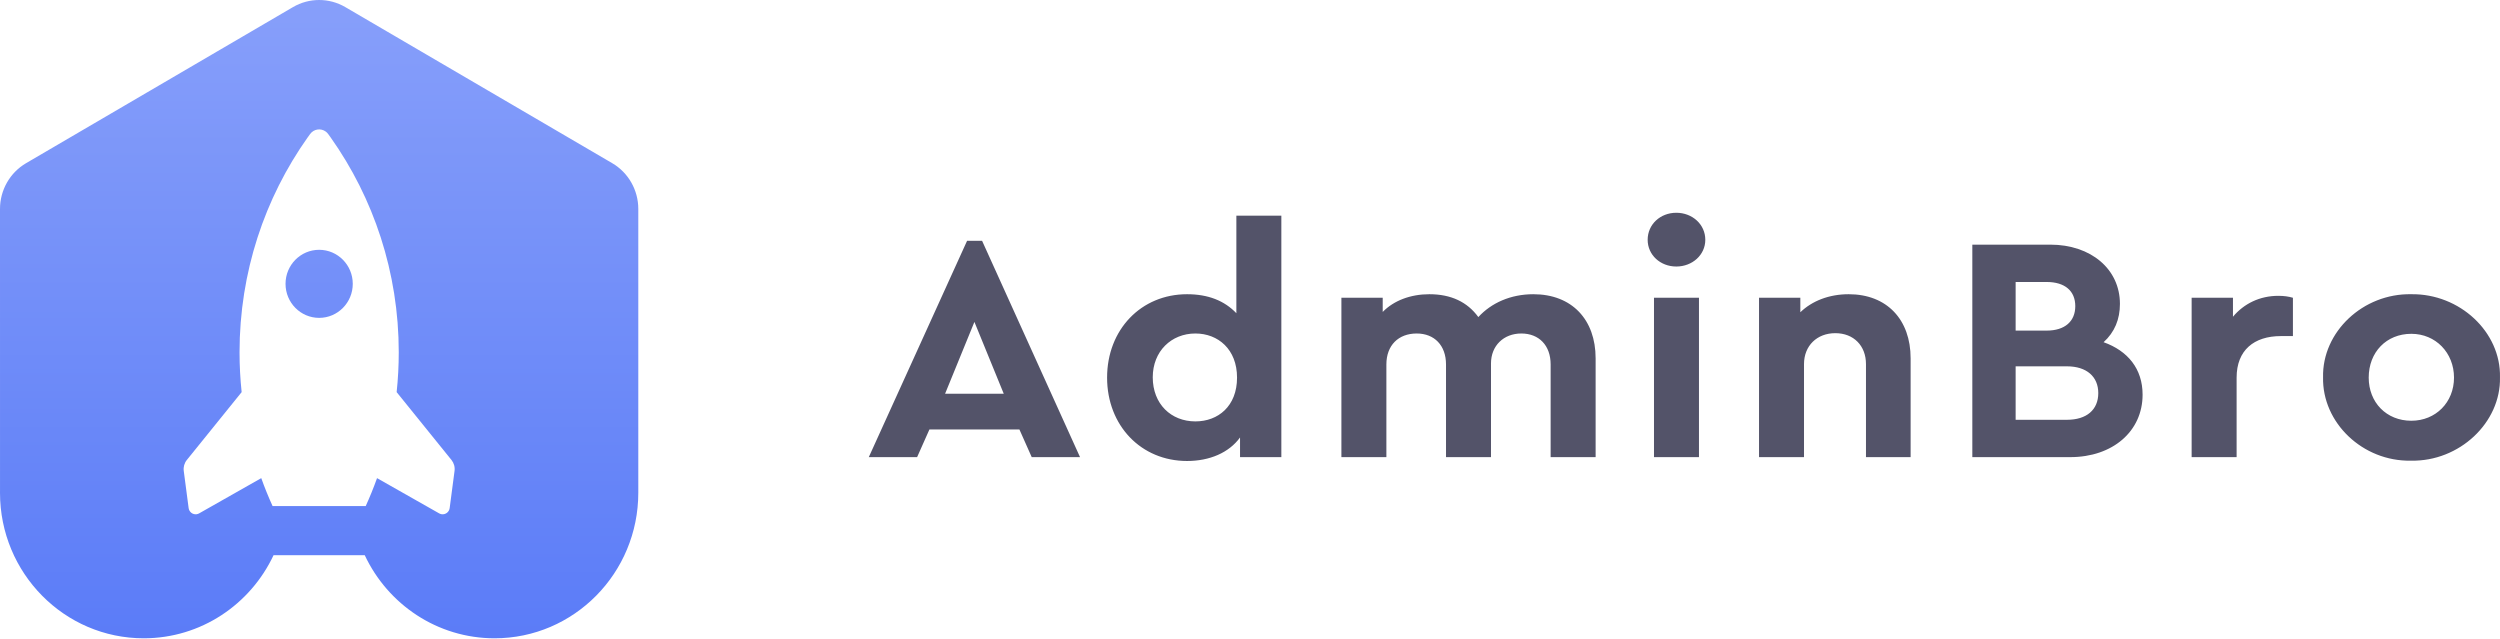
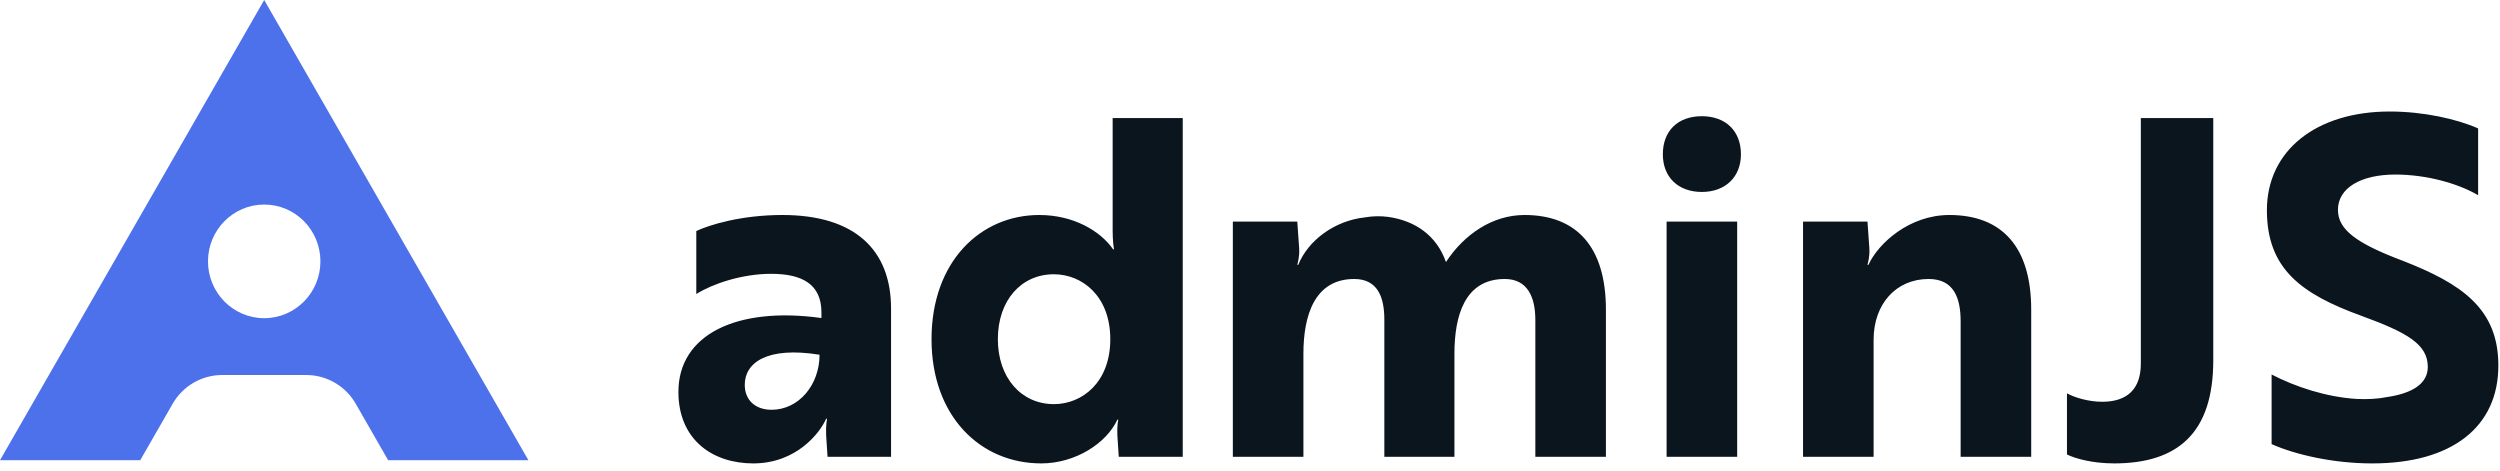
- <svg xmlns="http://www.w3.org/2000/svg" width="141px" height="36px" viewBox="0 0 141 36" version="1.1">
-   <defs>
-     <linearGradient x1="50%" y1="0%" x2="50%" y2="156.737%" id="linearGradient-1">
-       <stop stop-color="#879FFA" offset="0%" />
-       <stop stop-color="#4268F6" offset="99.973%" />
-       <stop stop-color="#343F87" offset="100%" />
-     </linearGradient>
-   </defs>
-   <g id="Atoms/Logotype/AdminJS" stroke="none" stroke-width="1" fill="none" fill-rule="evenodd">
-     <path d="M58.189,25.782 L57.494,24.22 L52.42,24.22 L51.725,25.782 L49,25.782 L54.544,13.58 L55.389,13.58 L60.914,25.782 L58.189,25.782 Z M56.611,22.205 L54.957,18.156 L53.303,22.205 L56.611,22.205 Z M69.731,12.163 L72.268,12.163 L72.268,25.782 L69.938,25.782 L69.938,24.674 C69.318,25.528 68.228,26 66.95,26 C64.357,26 62.44,24.003 62.44,21.297 C62.44,18.591 64.357,16.594 66.95,16.594 C68.134,16.594 69.055,16.957 69.731,17.665 L69.731,12.163 Z M69.769,21.297 C69.769,19.699 68.698,18.809 67.42,18.809 C66.067,18.809 65.015,19.808 65.015,21.279 C65.015,22.786 66.048,23.767 67.42,23.767 C68.698,23.767 69.769,22.913 69.769,21.297 Z M89.993,20.208 L89.993,25.782 L87.456,25.782 L87.456,20.553 C87.456,19.481 86.798,18.809 85.802,18.809 C84.806,18.809 84.092,19.499 84.092,20.498 L84.092,25.782 L81.555,25.782 L81.555,20.553 C81.555,19.481 80.898,18.809 79.902,18.809 C78.868,18.809 78.192,19.481 78.192,20.553 L78.192,25.782 L75.655,25.782 L75.655,16.794 L77.985,16.794 L77.985,17.593 C78.605,16.957 79.545,16.594 80.616,16.594 C81.837,16.594 82.758,17.03 83.378,17.883 C84.111,17.084 85.201,16.594 86.479,16.594 C88.659,16.594 89.993,18.029 89.993,20.208 Z M93.285,25.782 L93.285,16.794 L95.822,16.794 L95.822,25.782 L93.285,25.782 Z M92.928,13.525 C92.928,12.654 93.642,12 94.544,12 C95.446,12 96.179,12.654 96.179,13.525 C96.179,14.379 95.446,15.032 94.544,15.032 C93.642,15.032 92.928,14.379 92.928,13.525 Z M107.759,20.208 L107.759,25.782 L105.241,25.782 L105.241,20.534 C105.241,19.499 104.546,18.791 103.512,18.791 C102.479,18.791 101.746,19.499 101.746,20.534 L101.746,25.782 L99.209,25.782 L99.209,16.794 L101.539,16.794 L101.539,17.611 C102.197,16.975 103.155,16.594 104.264,16.594 C106.425,16.594 107.759,18.029 107.759,20.208 Z M120.842,22.259 C120.842,24.329 119.151,25.782 116.764,25.782 L111.239,25.782 L111.239,13.798 L115.637,13.798 C117.929,13.798 119.564,15.178 119.564,17.139 C119.564,18.01 119.264,18.737 118.643,19.3 C120.015,19.79 120.842,20.807 120.842,22.259 Z M115.43,15.904 L113.682,15.904 L113.682,18.646 L115.43,18.646 C116.464,18.646 117.046,18.119 117.046,17.266 C117.046,16.412 116.464,15.904 115.43,15.904 Z M118.343,22.169 C118.343,21.243 117.685,20.661 116.576,20.661 L113.682,20.661 L113.682,23.676 L116.576,23.676 C117.685,23.676 118.343,23.113 118.343,22.169 Z M129.321,16.794 L129.321,18.955 L128.645,18.955 C127.123,18.955 126.145,19.754 126.145,21.297 L126.145,25.782 L123.608,25.782 L123.608,16.794 L125.939,16.794 L125.939,17.865 C126.559,17.121 127.461,16.685 128.494,16.685 C128.814,16.685 129.077,16.721 129.321,16.794 Z M131.021,21.279 C130.964,18.719 133.276,16.54 136,16.594 C138.725,16.558 141.055,18.719 140.999,21.279 C141.055,23.839 138.706,26.036 135.982,25.982 C133.257,26.036 130.964,23.839 131.021,21.279 Z M138.406,21.297 C138.406,19.899 137.372,18.827 136,18.827 C134.591,18.827 133.595,19.863 133.595,21.297 C133.595,22.695 134.591,23.73 136,23.73 C137.372,23.73 138.406,22.695 138.406,21.297 Z" id="AdminJS" fill="#535369" fill-rule="nonzero" />
-     <path d="M8.105,36 C3.629,36 0,32.325 0,27.791 C0,27.755 0,27.72 0.001,27.684 L0,11.785 C0,10.719 0.561,9.735 1.473,9.202 L16.525,0.4 C17.438,-0.133 18.562,-0.133 19.475,0.4 L34.527,9.202 C35.439,9.735 36,10.719 36,11.785 L36,27.684 C36,27.72 36,27.755 36,27.791 C36,32.325 32.371,36 27.895,36 C24.663,36 21.873,34.085 20.572,31.314 L15.428,31.314 C14.127,34.085 11.337,36 8.105,36 Z M21.265,26.967 L24.77,28.955 C24.814,28.98 24.862,28.996 24.912,29.003 C25.131,29.032 25.332,28.877 25.361,28.656 L25.636,26.562 C25.666,26.34 25.603,26.116 25.463,25.943 L22.371,22.116 C22.449,21.379 22.49,20.63 22.49,19.872 C22.49,15.352 21.067,11.168 18.651,7.755 C18.61,7.697 18.562,7.63 18.507,7.556 C18.47,7.506 18.426,7.461 18.377,7.424 C18.097,7.214 17.701,7.273 17.493,7.556 C17.438,7.631 17.389,7.699 17.347,7.758 C14.932,11.17 13.51,15.353 13.51,19.872 C13.51,20.63 13.551,21.379 13.629,22.116 L10.537,25.943 C10.397,26.116 10.334,26.34 10.364,26.562 L10.639,28.656 C10.668,28.877 10.869,29.032 11.088,29.003 C11.138,28.996 11.186,28.98 11.23,28.955 L14.735,26.967 C14.927,27.503 15.14,28.029 15.374,28.544 L20.626,28.544 C20.86,28.029 21.073,27.503 21.265,26.967 Z M18,17.928 C16.953,17.928 16.104,17.069 16.104,16.008 C16.104,14.948 16.953,14.089 18,14.089 C19.047,14.089 19.896,14.948 19.896,16.008 C19.896,17.069 19.047,17.928 18,17.928 Z" id="Shape-Copy-5" fill="url(#linearGradient-1)" />
+ <svg xmlns="http://www.w3.org/2000/svg" width="154" height="29">
+   <g fill-rule="evenodd">
+     <path d="M46.398 28.546c2.666 0 4.115-1.884 4.492-2.753h.058s-.087.405-.058 1.014l.087 1.333h3.912v-9.129c0-3.622-2.231-5.767-6.694-5.767-2.55 0-4.492.609-5.303.986v3.883c.956-.609 2.782-1.246 4.607-1.246 1.913 0 3.101.637 3.101 2.376v.348c-5.216-.725-8.81 1.014-8.81 4.55 0 2.956 2.116 4.405 4.608 4.405zm1.13-3.304c-1.014 0-1.651-.609-1.651-1.536 0-1.362 1.362-2.376 4.607-1.855 0 1.855-1.275 3.391-2.956 3.391zm16.606 3.304c2.116 0 4.028-1.246 4.695-2.695h.058s-.087.376-.058.956l.087 1.333h3.941V7.274h-4.318v6.898c0 .664.058 1.036.08 1.15l.007.037h-.058c-.783-1.13-2.434-2.115-4.55-2.115-3.622 0-6.636 2.87-6.636 7.651 0 4.753 3.014 7.65 6.752 7.65zm.782-3.652c-2 0-3.448-1.623-3.448-3.999 0-2.405 1.449-4 3.448-4 1.74 0 3.478 1.334 3.478 4s-1.739 4-3.478 4zM80.29 28.14v-6.347c0-2.376.696-4.607 3.13-4.607 1.449 0 1.855 1.13 1.855 2.492v8.462h4.318v-6.347c0-2.347.637-4.607 3.1-4.607 1.392 0 1.884 1.1 1.884 2.52v8.434h4.347v-9.07c0-3.855-1.796-5.826-5.013-5.826-2 0-3.739 1.217-4.84 2.898-.58-1.652-1.913-2.55-3.564-2.782a4.669 4.669 0 0 0-1.42.03c-1.884.202-3.507 1.42-4.116 2.926h-.058c.03-.145.145-.492.116-1.014l-.116-1.652h-3.97v14.49h4.347zm24.546-16.316c1.45 0 2.406-.927 2.406-2.318 0-1.45-.957-2.348-2.406-2.348-1.478 0-2.405.899-2.405 2.348 0 1.39.927 2.318 2.405 2.318zm2.174 16.316V13.65h-4.347v14.49h4.347zm8.404 0v-7.216c0-2.174 1.362-3.738 3.39-3.738 1.566 0 1.971 1.188 1.971 2.608v8.346h4.347v-9.07c0-3.826-1.768-5.826-5.042-5.826-2.464 0-4.376 1.74-4.985 3.072h-.058c.03-.145.145-.492.116-1.014l-.116-1.652h-3.97v14.49h4.347zm14.809.406c3.941 0 6.114-1.884 6.114-6.347V7.274h-4.462v15.128c0 1.565-.84 2.347-2.377 2.347-.84 0-1.71-.26-2.173-.521v3.767c.521.26 1.594.55 2.898.55zm15.91 0c4.926 0 7.766-2.26 7.766-6.028 0-3.507-2.26-5.043-5.912-6.463-2.84-1.072-3.97-1.912-3.97-3.13 0-1.333 1.391-2.173 3.536-2.173 1.912 0 3.883.55 5.1 1.275V7.912c-1.304-.58-3.361-1.043-5.448-1.043-4.492 0-7.564 2.376-7.564 6.085 0 3.623 2.145 5.159 5.796 6.492 2.87 1.043 4.115 1.768 4.115 3.159 0 1.014-.927 1.623-2.52 1.855-.552.115-1.19.144-1.856.115-1.883-.115-3.796-.753-5.245-1.506v4.289c1.507.666 3.825 1.188 6.202 1.188z" fill-rule="nonzero" class="text" fill="#0b151e" />
+     <path d="M16.275 0 32.55 28.35h-8.64l-1.999-3.483a3.52 3.52 0 0 0-2.831-1.76l-.222-.007h-5.166a3.52 3.52 0 0 0-3.053 1.767L8.638 28.35H0L16.275 0zm0 12.6c-1.912 0-3.463 1.567-3.463 3.5s1.55 3.5 3.463 3.5c1.912 0 3.463-1.567 3.463-3.5s-1.55-3.5-3.463-3.5z" class="letter" fill="#4d70eb" />
  </g>
</svg>
